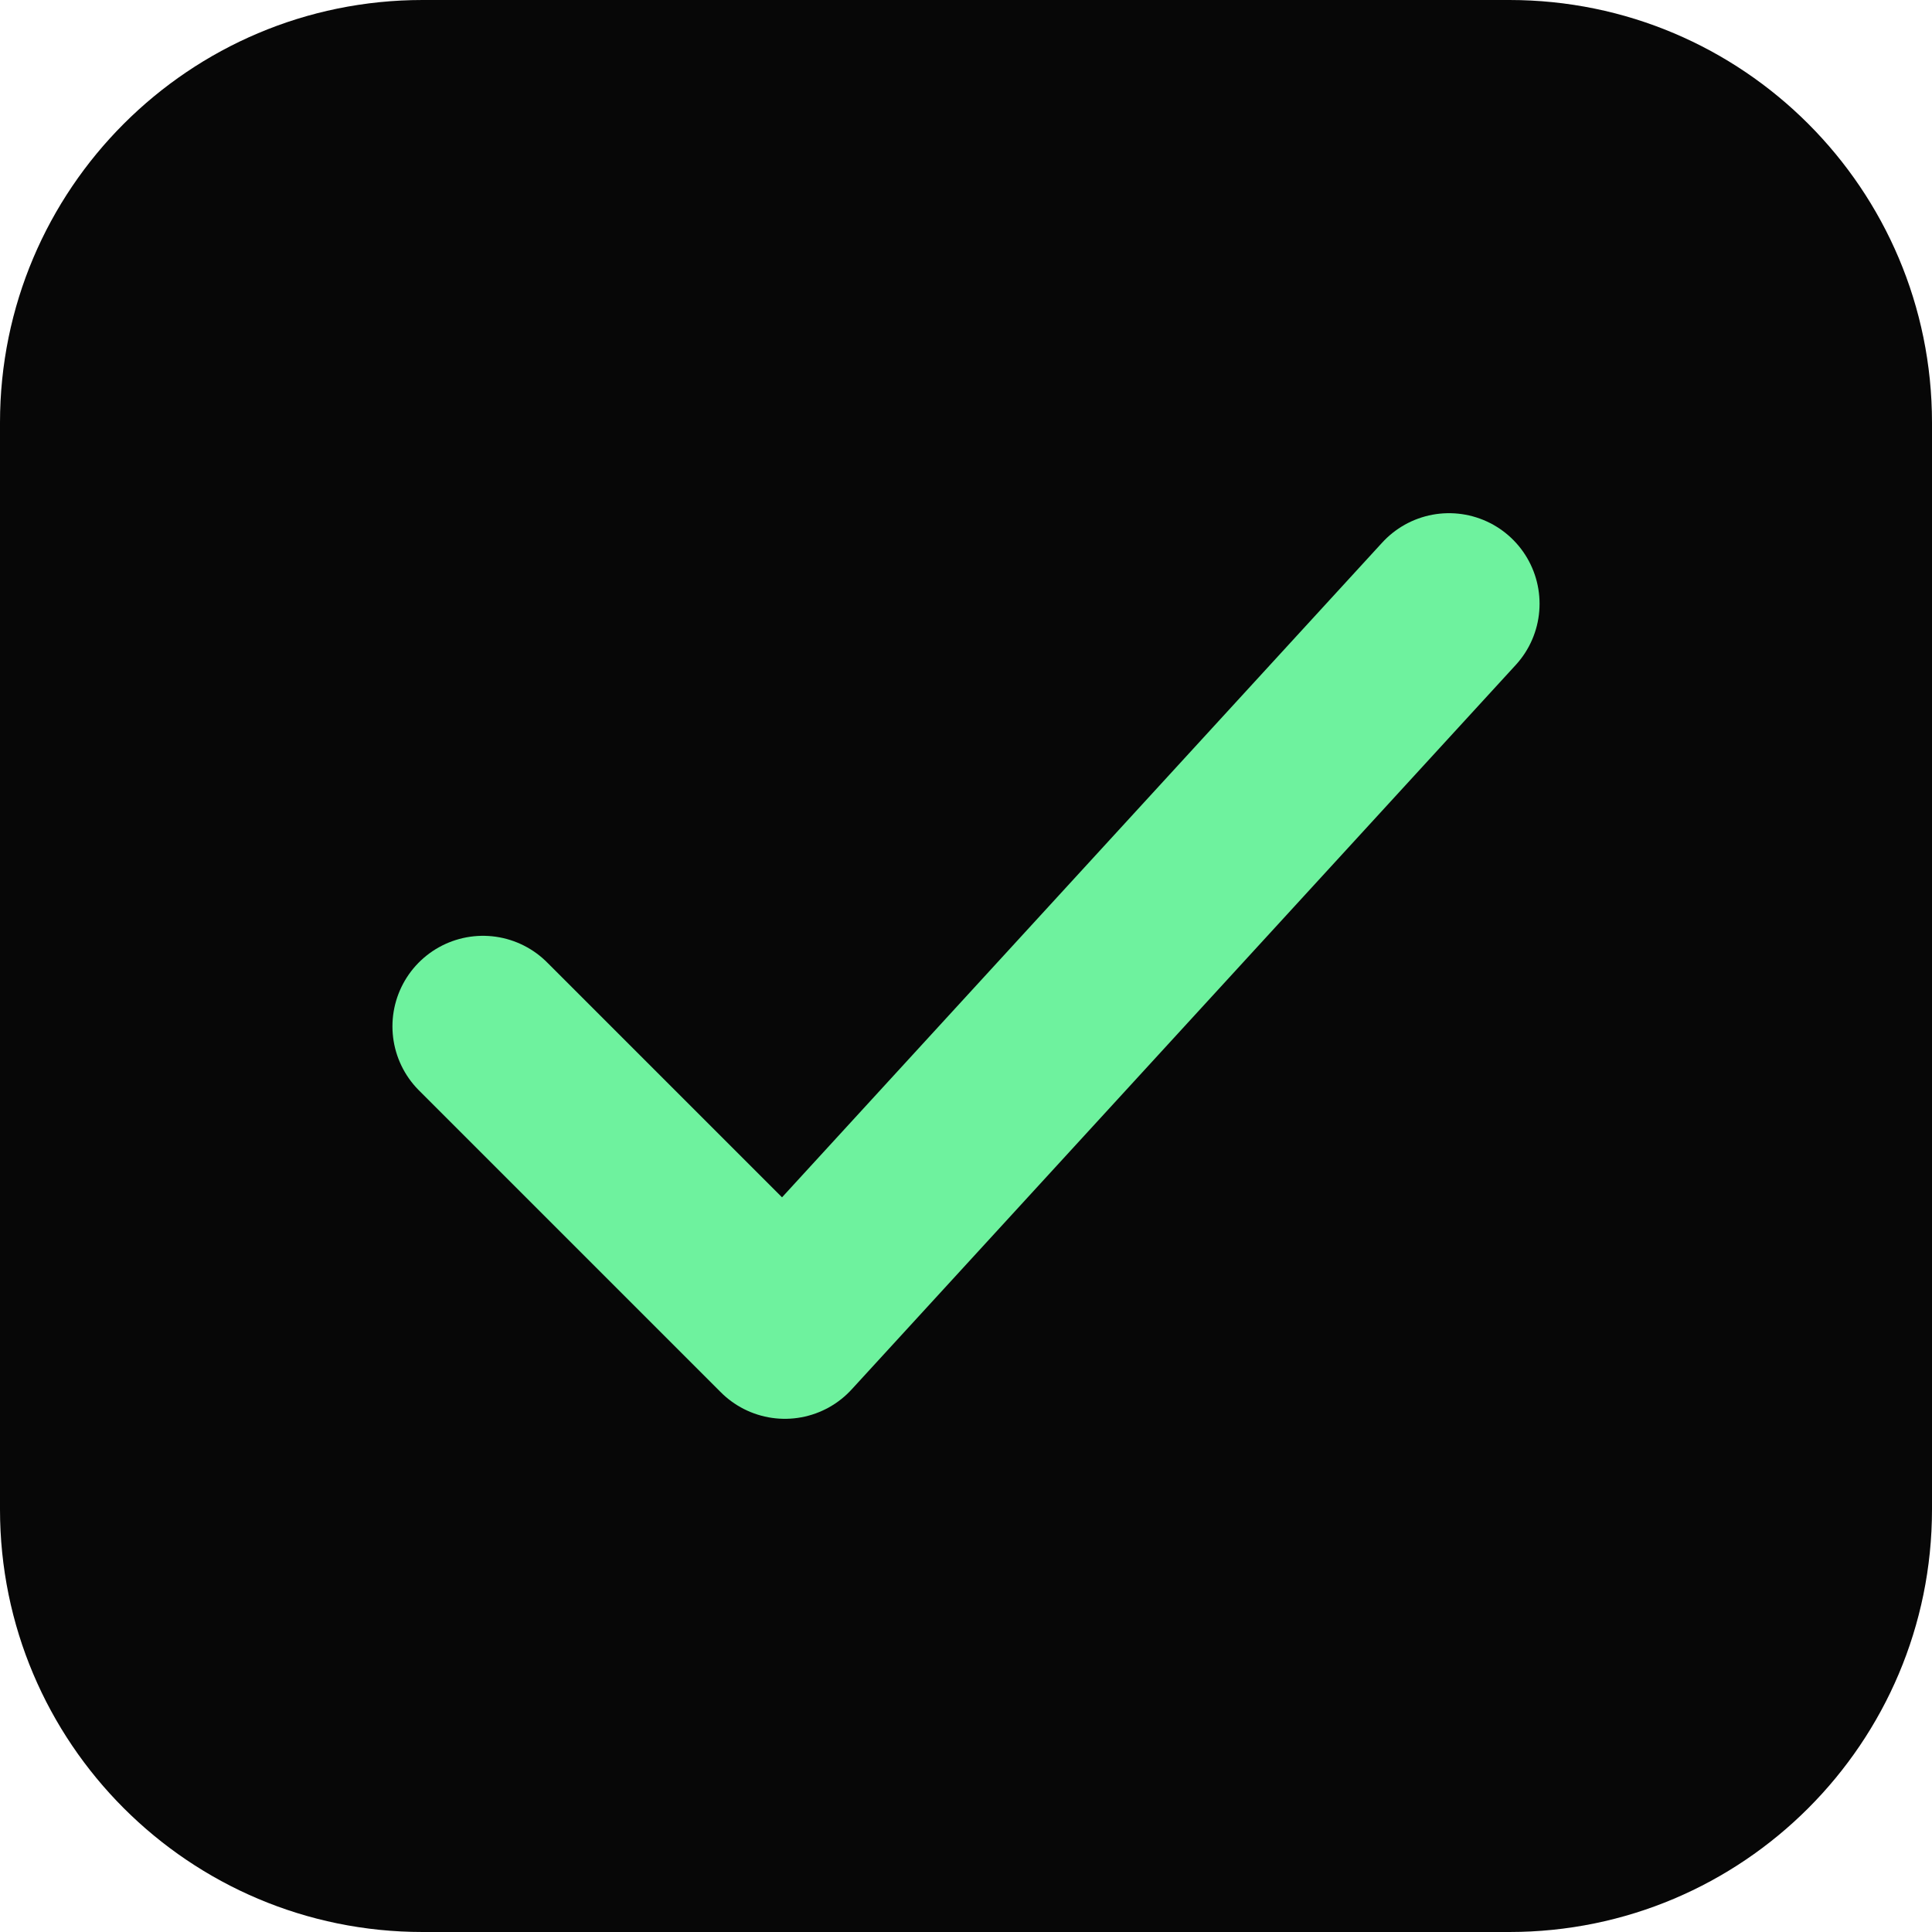
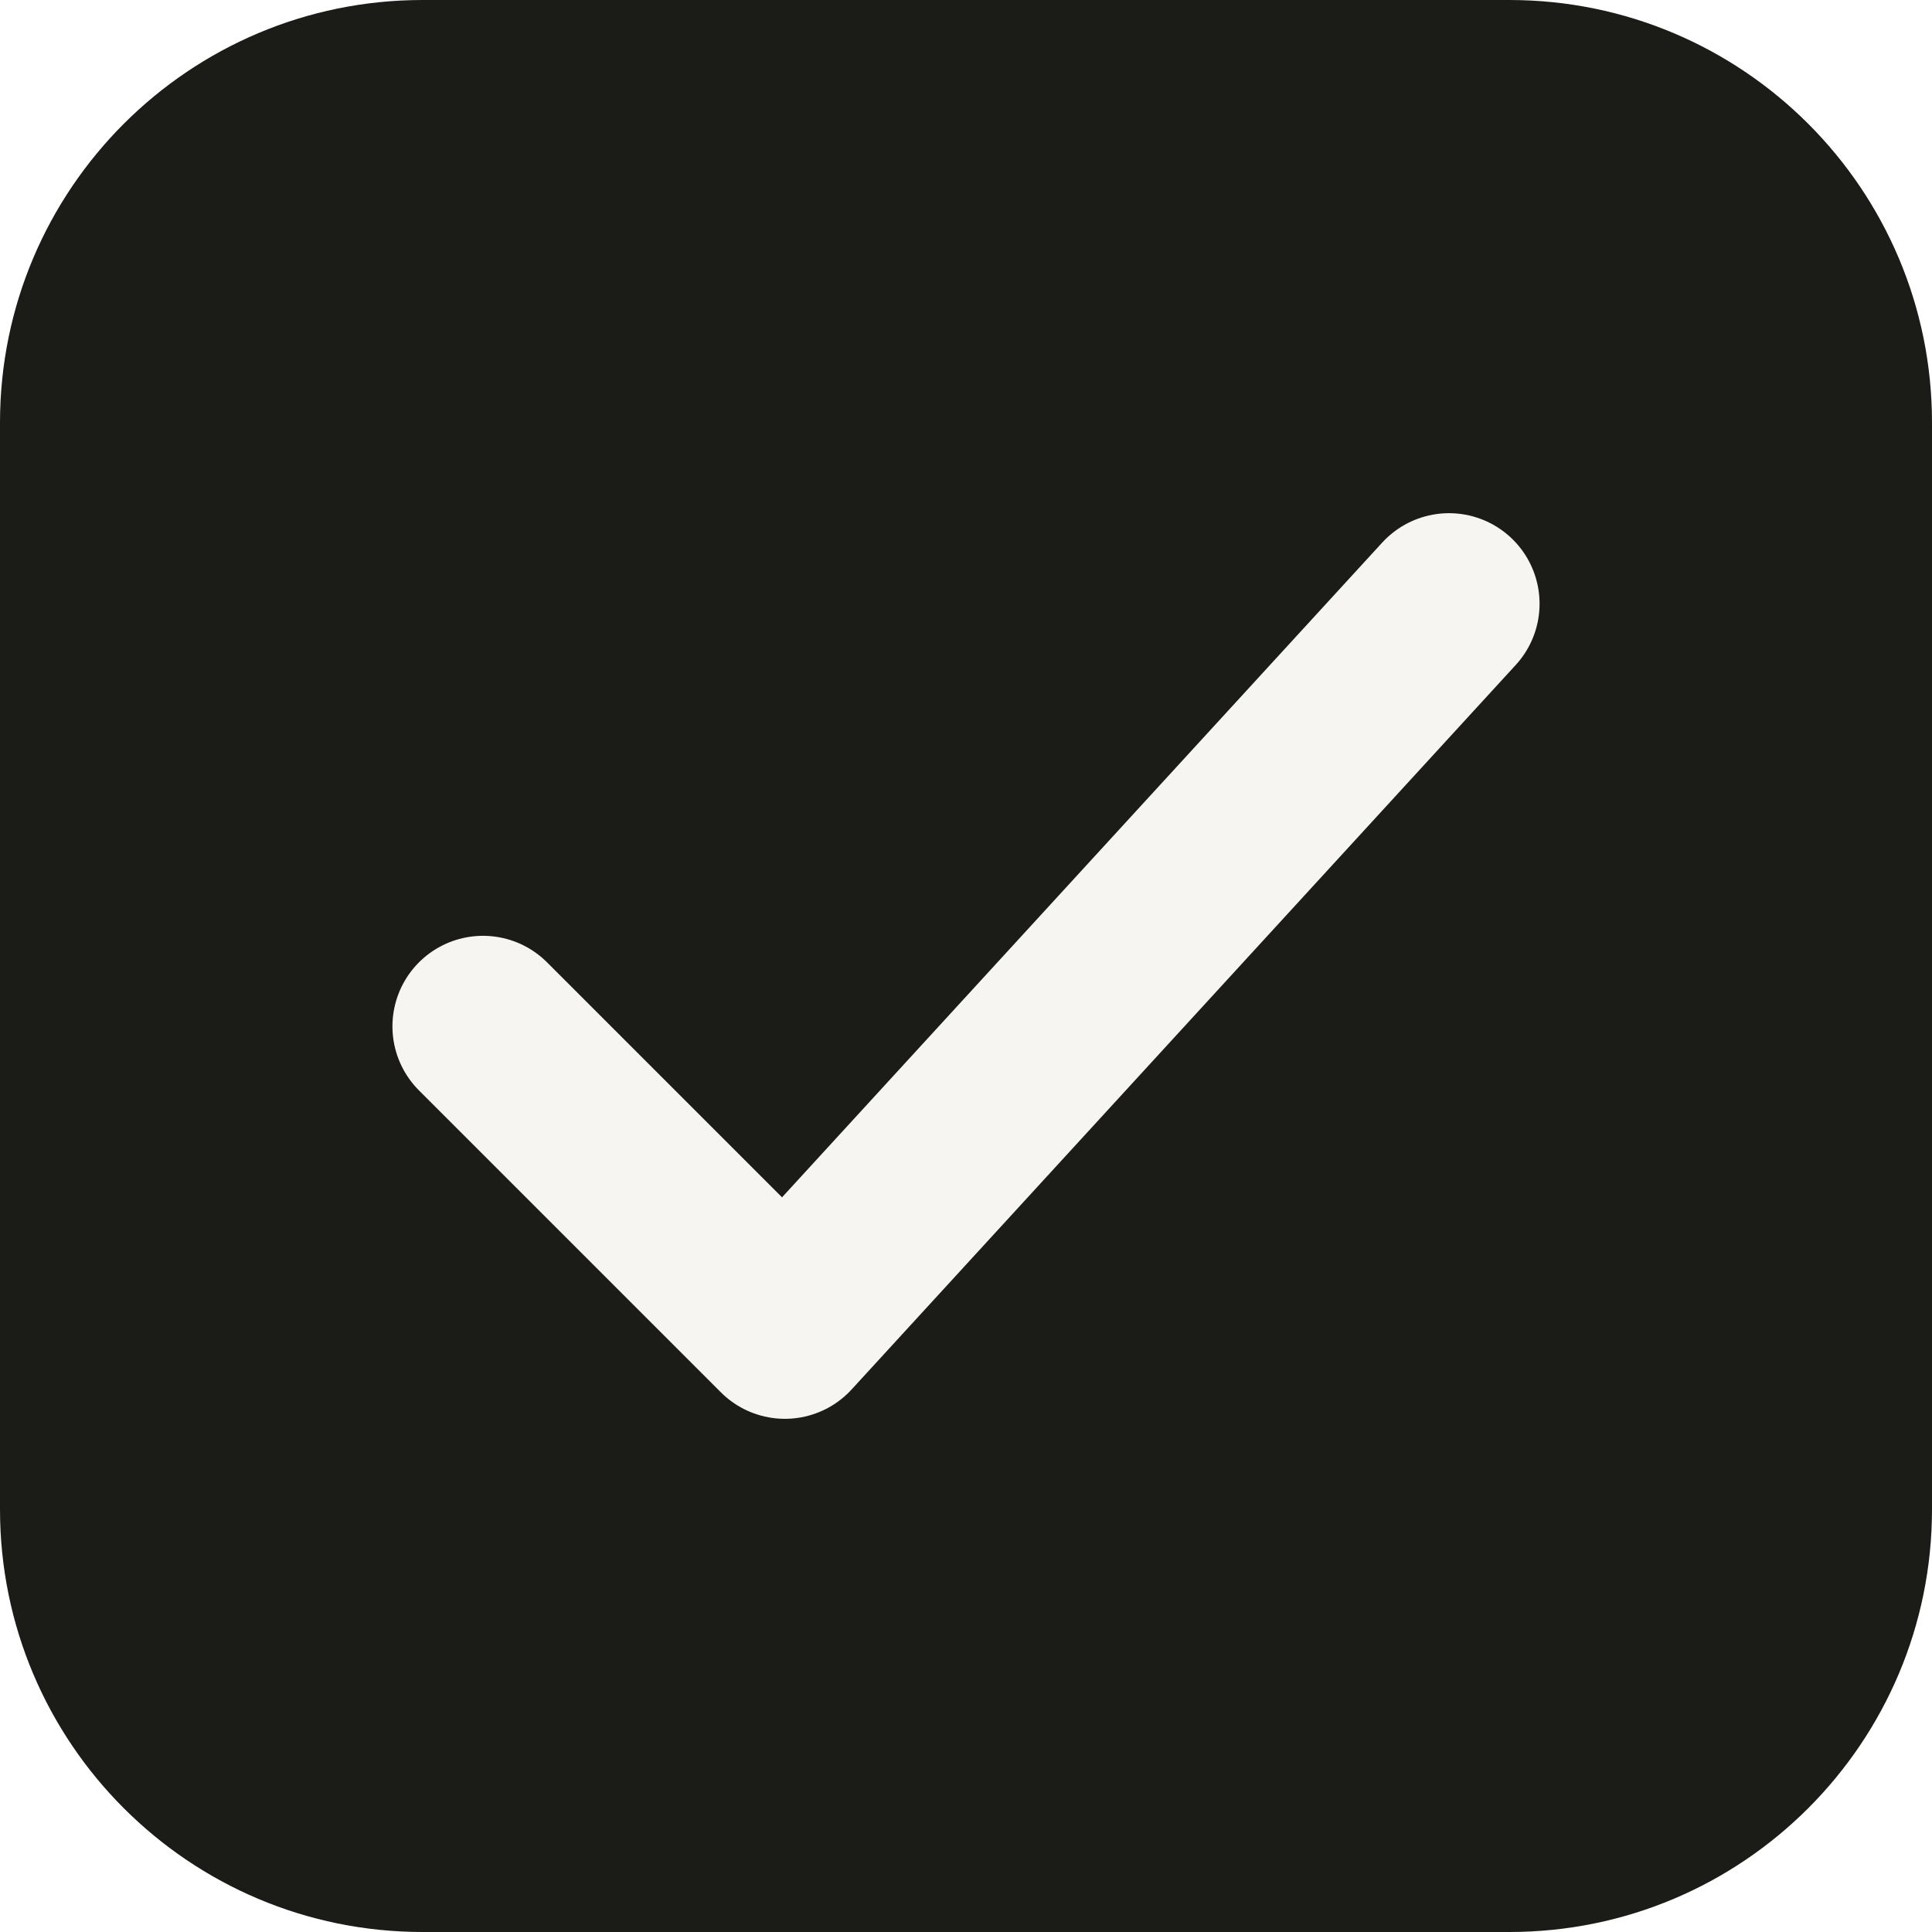
<svg xmlns="http://www.w3.org/2000/svg" viewBox="0 0 32 32">
-   <rect width="32" height="32" rx="7" fill="#070707" />
-   <path d="M8 17l5 5 11-12" fill="none" stroke="#6ef29e" stroke-width="3" stroke-linecap="round" stroke-linejoin="round" />
+   <rect width="32" height="32" rx="7" fill="#1b1b18" />
+   <path d="M8 17l5 5 11-12" fill="none" stroke="#f6f5f1" stroke-width="3" stroke-linecap="round" stroke-linejoin="round" />
</svg>
